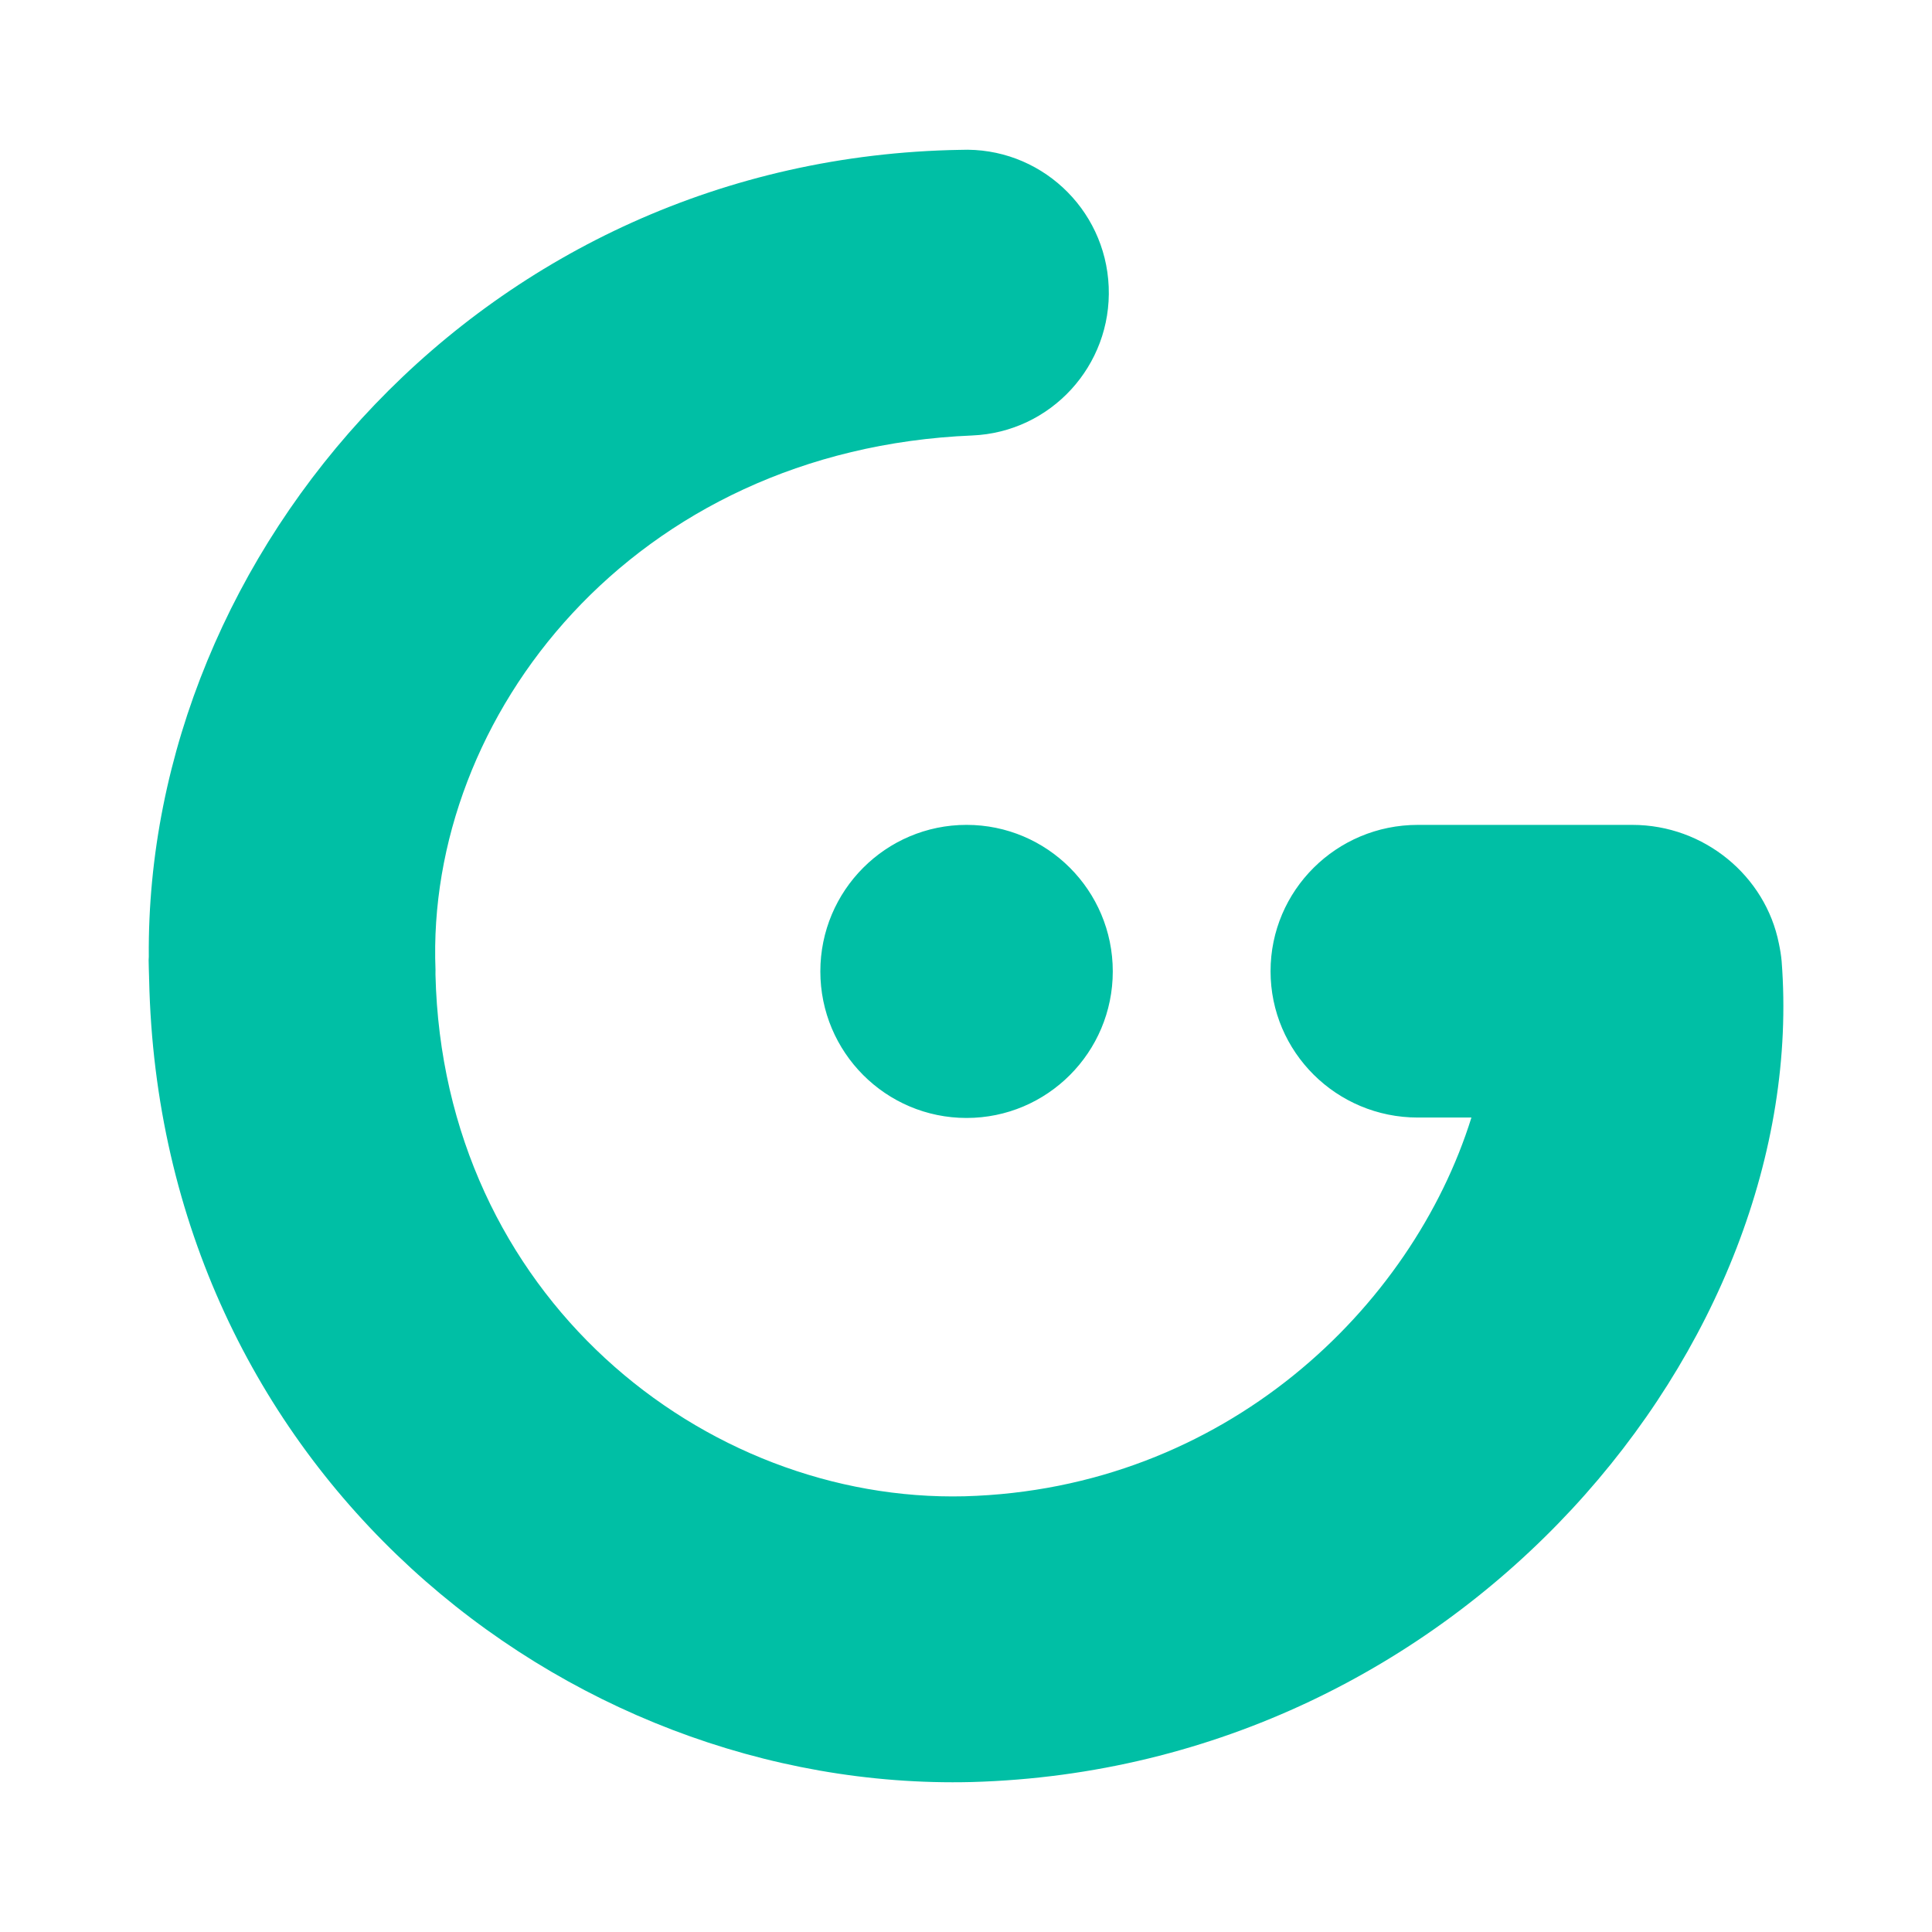
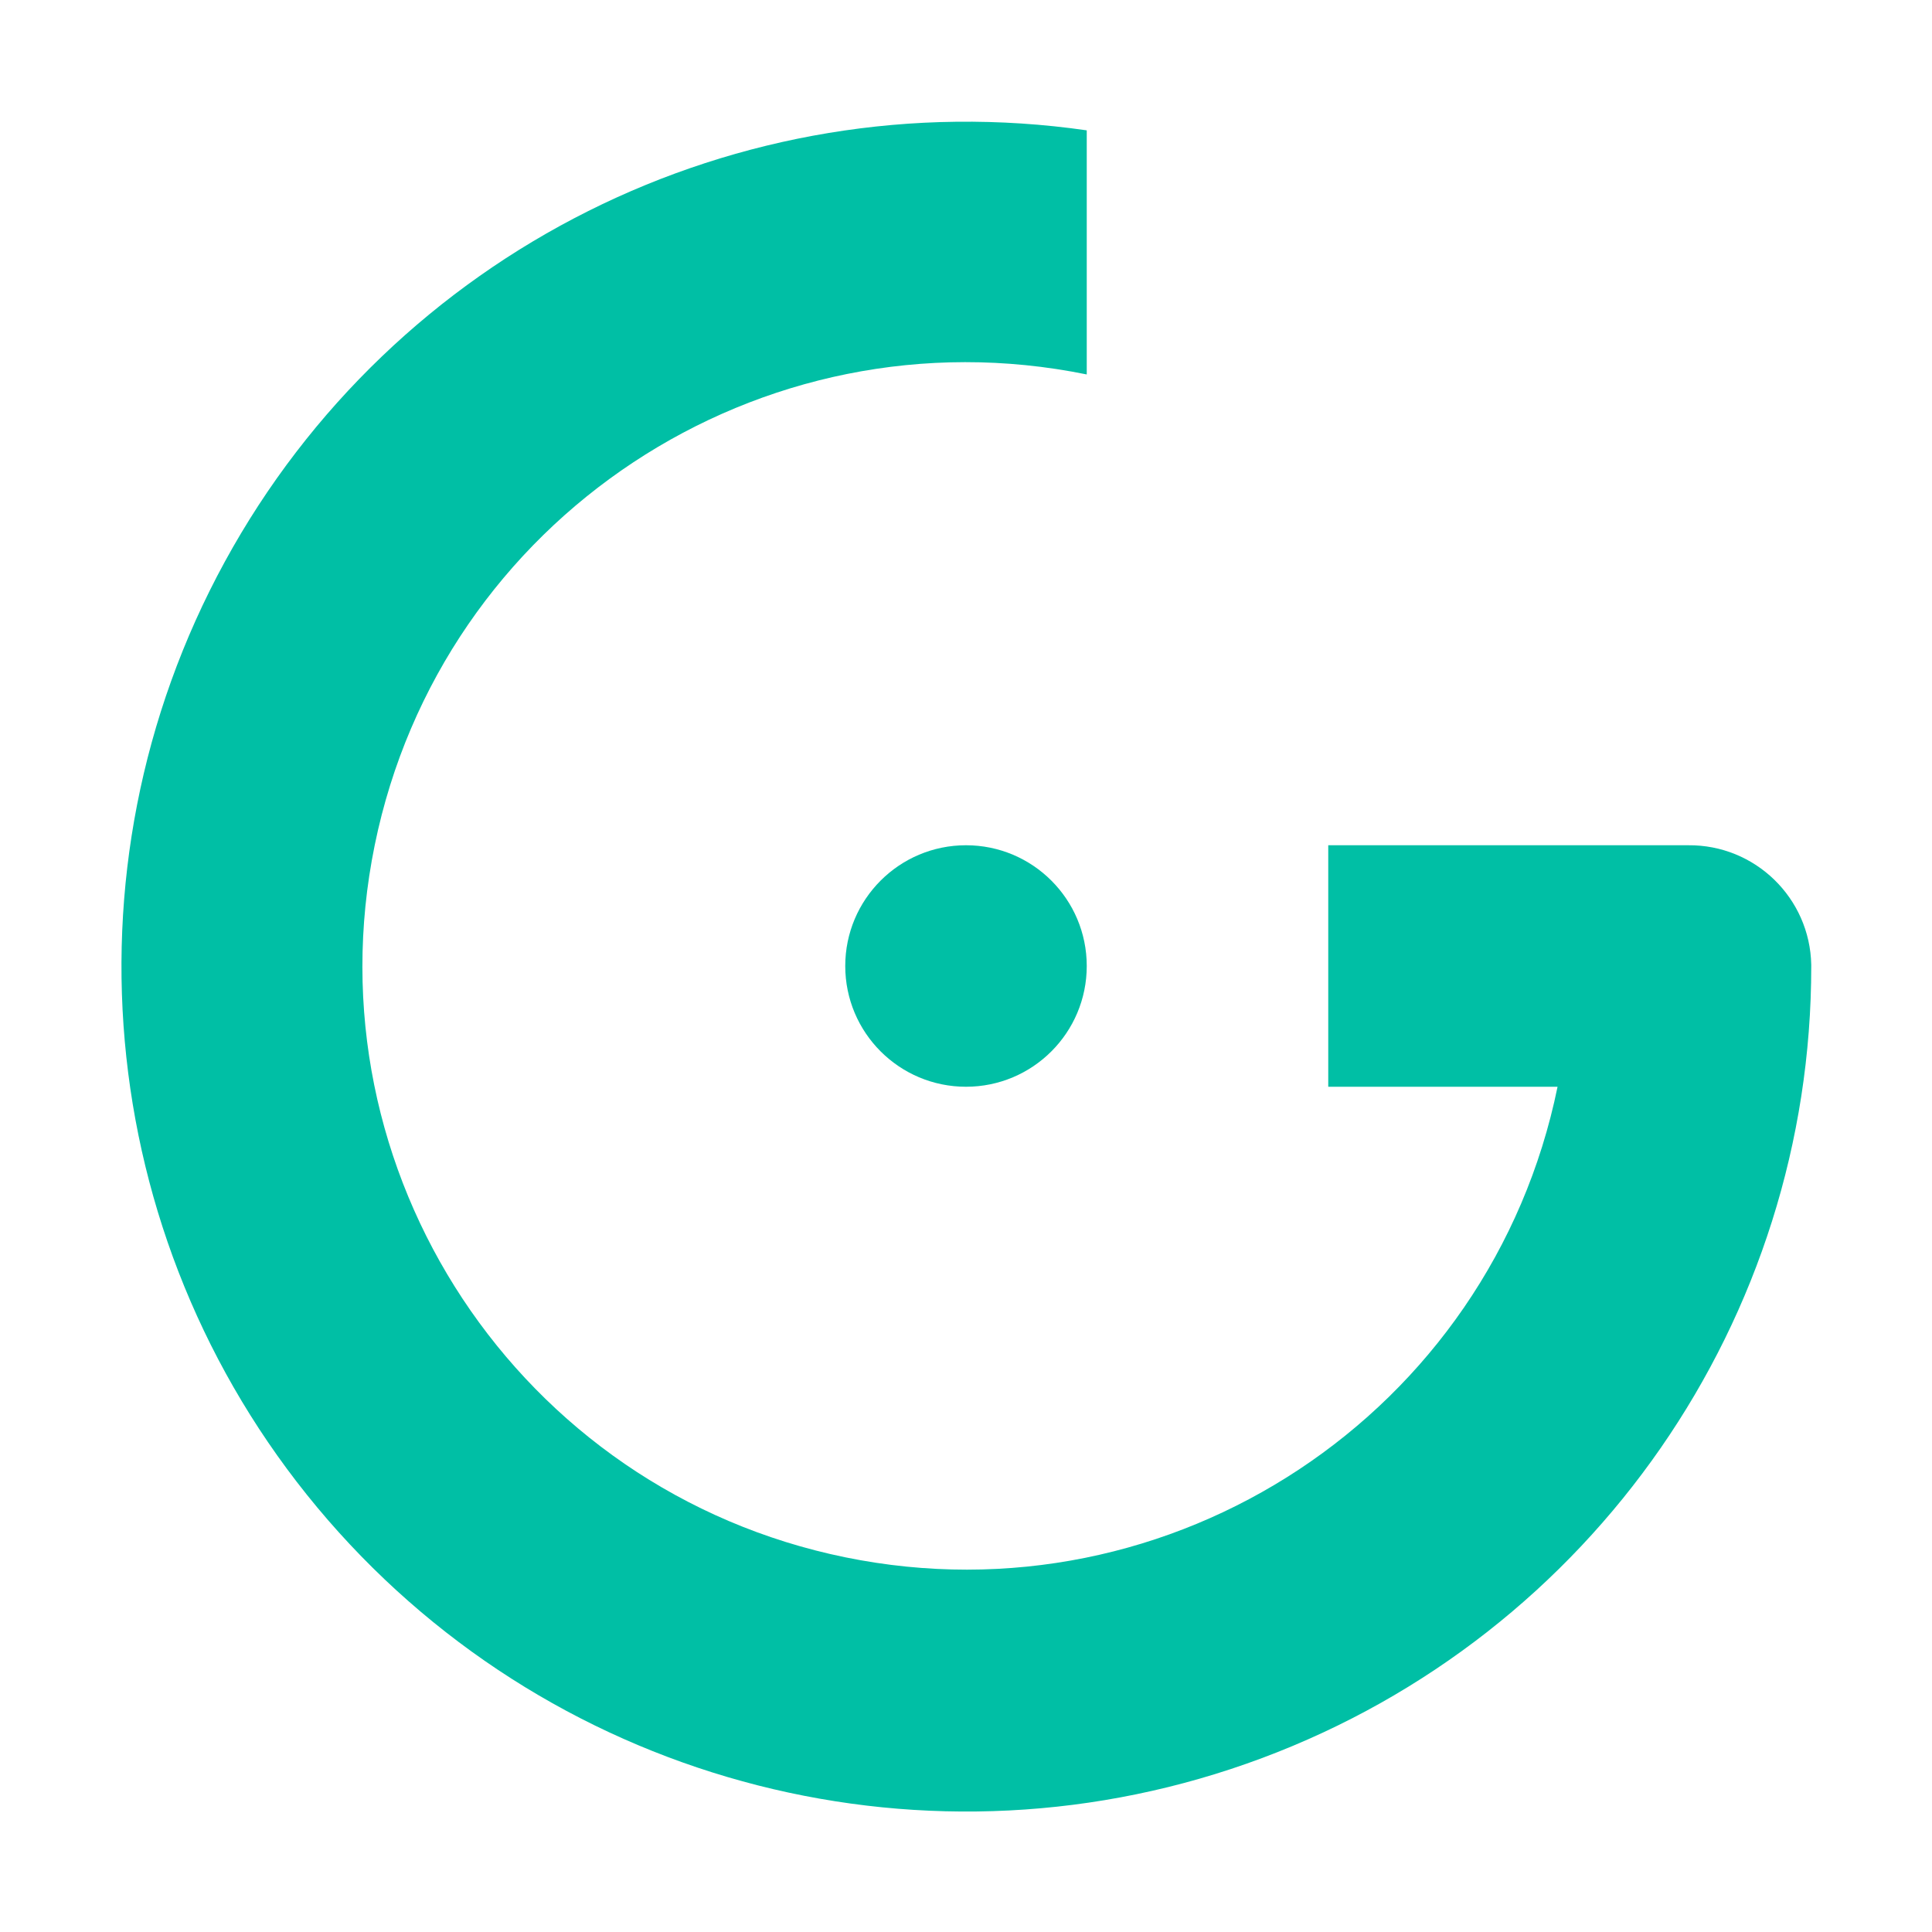
- <svg xmlns="http://www.w3.org/2000/svg" fill="none" version="1.1" viewBox="0 0 245 245">
-   <path fill="#00bfa5" stroke-width=".846" d="m121.79 19.003c-60.269 0.998-103.37 50.943-102.92 102.33-0.003 0.142-0.021 0.279-0.021 0.422 0 0.721 0.041 1.424 0.055 2.139 3e-3 0.084-3.1e-5 0.167 0.003 0.251 6.46e-4 0.016 0.004 0.032 5e-3 0.048 1.317 62.142 52.51 103.07 104.3 101.79 62.264-1.729 106.45-55.813 102.72-104.09-0.066-0.763-0.193-1.508-0.349-2.242-1.699-8.569-9.478-15.046-18.582-15.046h-27.21c-10.311 0-18.67 8.308-18.67 18.556 0 10.249 8.358 18.556 18.67 18.556h6.803c-7.518 24.105-31.273 47.113-64.269 48.029-33.064 0.816-66.143-25.437-67.103-66.18-0.002-0.194 0.013-0.384 5e-3 -0.579-1.279-32.131 25.005-65.971 68.06-67.764 9.974-0.415 17.724-8.86 17.309-18.862-0.414-10.001-8.835-17.773-18.809-17.357zm0.78 85.601c-10.234 0-18.541 8.319-18.541 18.582 0 10.263 8.306 18.584 18.541 18.584 10.235 0 18.543-8.321 18.543-18.584 0-10.263-8.307-18.582-18.543-18.582z" />
+ <svg xmlns="http://www.w3.org/2000/svg" viewBox="0 0 32 32">
+   <circle cx="16" cy="16" r="2" fill="#00bfa5" />
+   <path fill="#00bfa5" d="M27.96 14H22v4h3.798A9.998 9.998 0 1 1 18 6.202V2.159A13.994 13.994 0 1 0 30 16v-.02A2.02 2.02 0 0 0 27.96 14" />
</svg>
